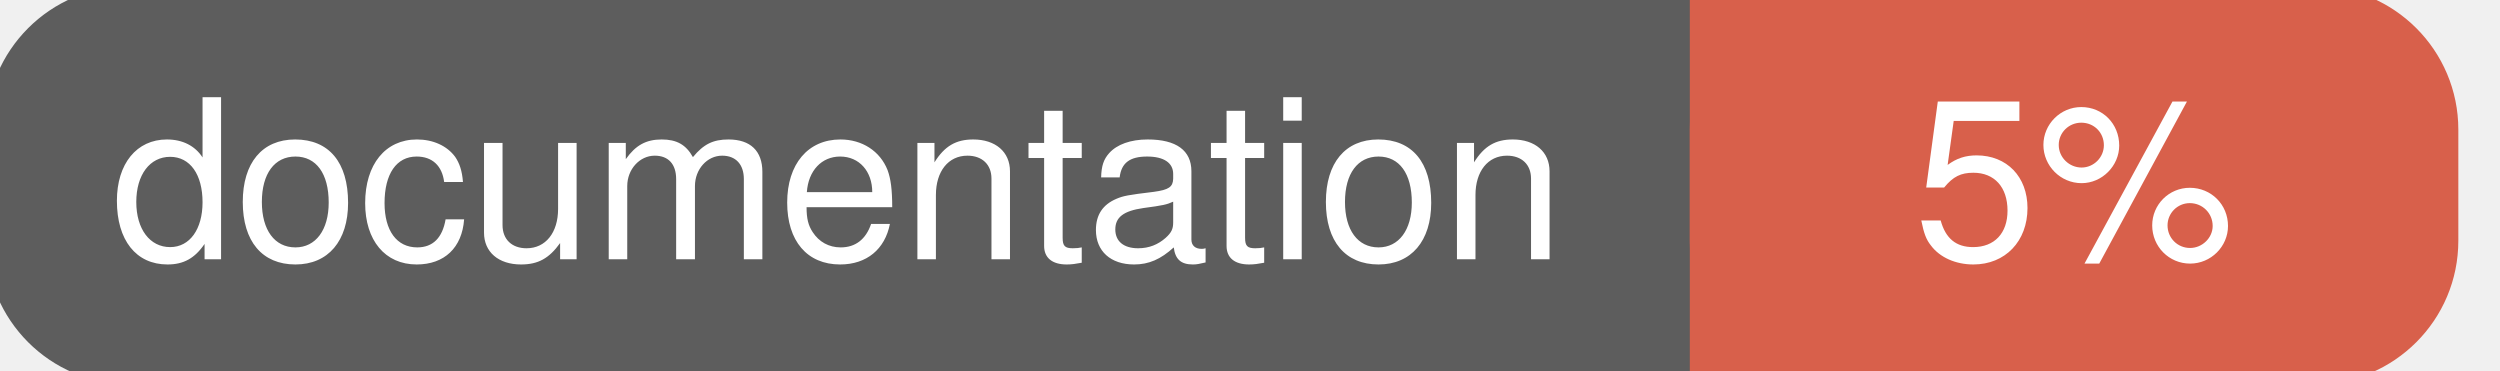
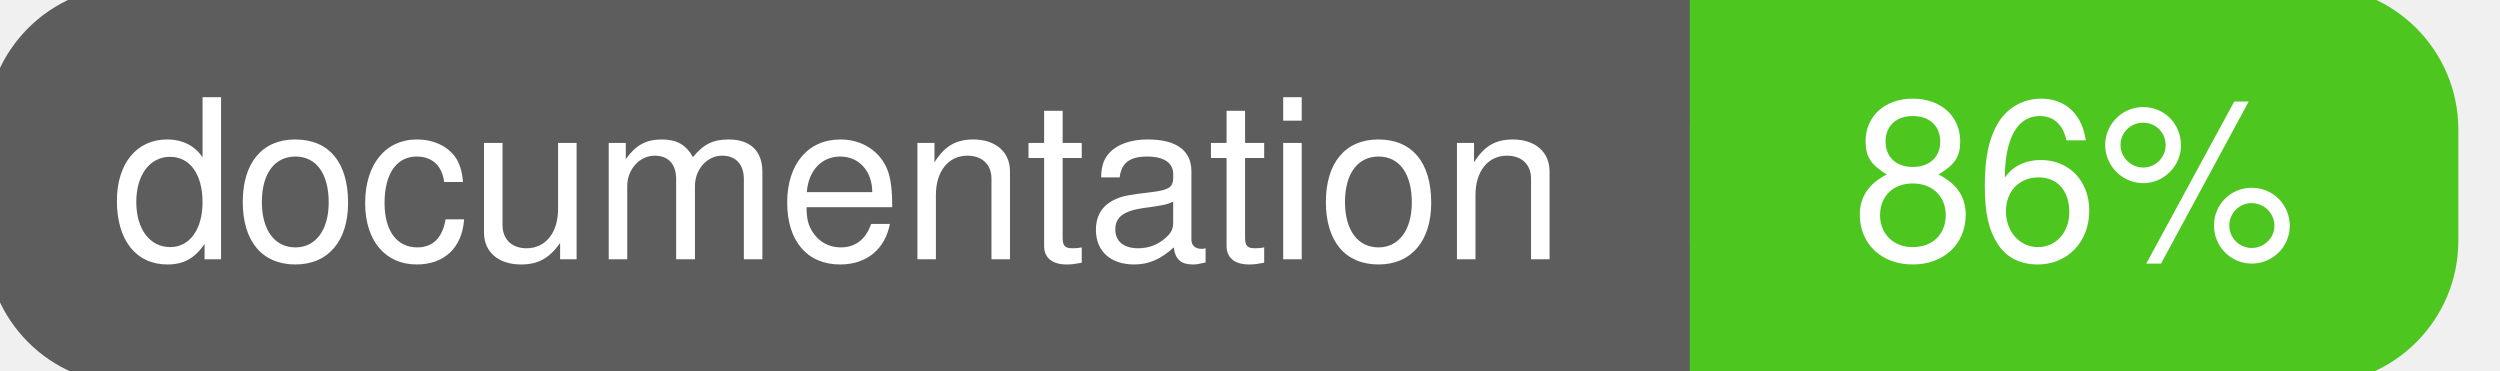
<svg xmlns="http://www.w3.org/2000/svg" width="135" height="20">
  <g>
    <rect id="svg_1" height="20" width="130" y="0" x="0" stroke-width="1.5" stroke="#5d5d5d" fill="#5d5d5d" rx="7" ry="7" />
-     <rect id="svg_2" height="20" width="40" y="0" x="92" stroke-width="1.5" stroke="#d8604b" fill="#d8604b" rx="7" ry="7" />
-     <rect id="svg_3" height="20" width="22" y="0" x="92" stroke-width="1.5" stroke="#d8604b" fill="#d8604b" />
+     <rect id="svg_2" height="20" width="40" y="0" x="92" stroke-width="1.5" stroke="#4dc71f" fill="#4dc71f" rx="7" ry="7" />
+     <rect id="svg_3" height="20" width="22" y="0" x="92" stroke-width="1.5" stroke="#4dc71f" fill="#4dc71f" />
    <text xml:space="preserve" text-anchor="start" font-family="Helvetica, Arial, sans-serif" font-size="12" id="svg_4" y="14" x="6" stroke-width="0" stroke="#5d5d5d" fill="#ffffff">documentation</text>
-     <text xml:space="preserve" text-anchor="middle" font-family="Helvetica, Arial, sans-serif" font-size="12" id="svg_5" y="14" x="112" stroke-width="0" stroke="#5d5d5d" fill="#ffffff" style="text-anchor: middle">5%</text>
+     <text xml:space="preserve" text-anchor="middle" font-family="Helvetica, Arial, sans-serif" font-size="12" id="svg_5" y="14" x="112" stroke-width="0" stroke="#5d5d5d" fill="#ffffff" style="text-anchor: middle">86%</text>
  </g>
</svg>
